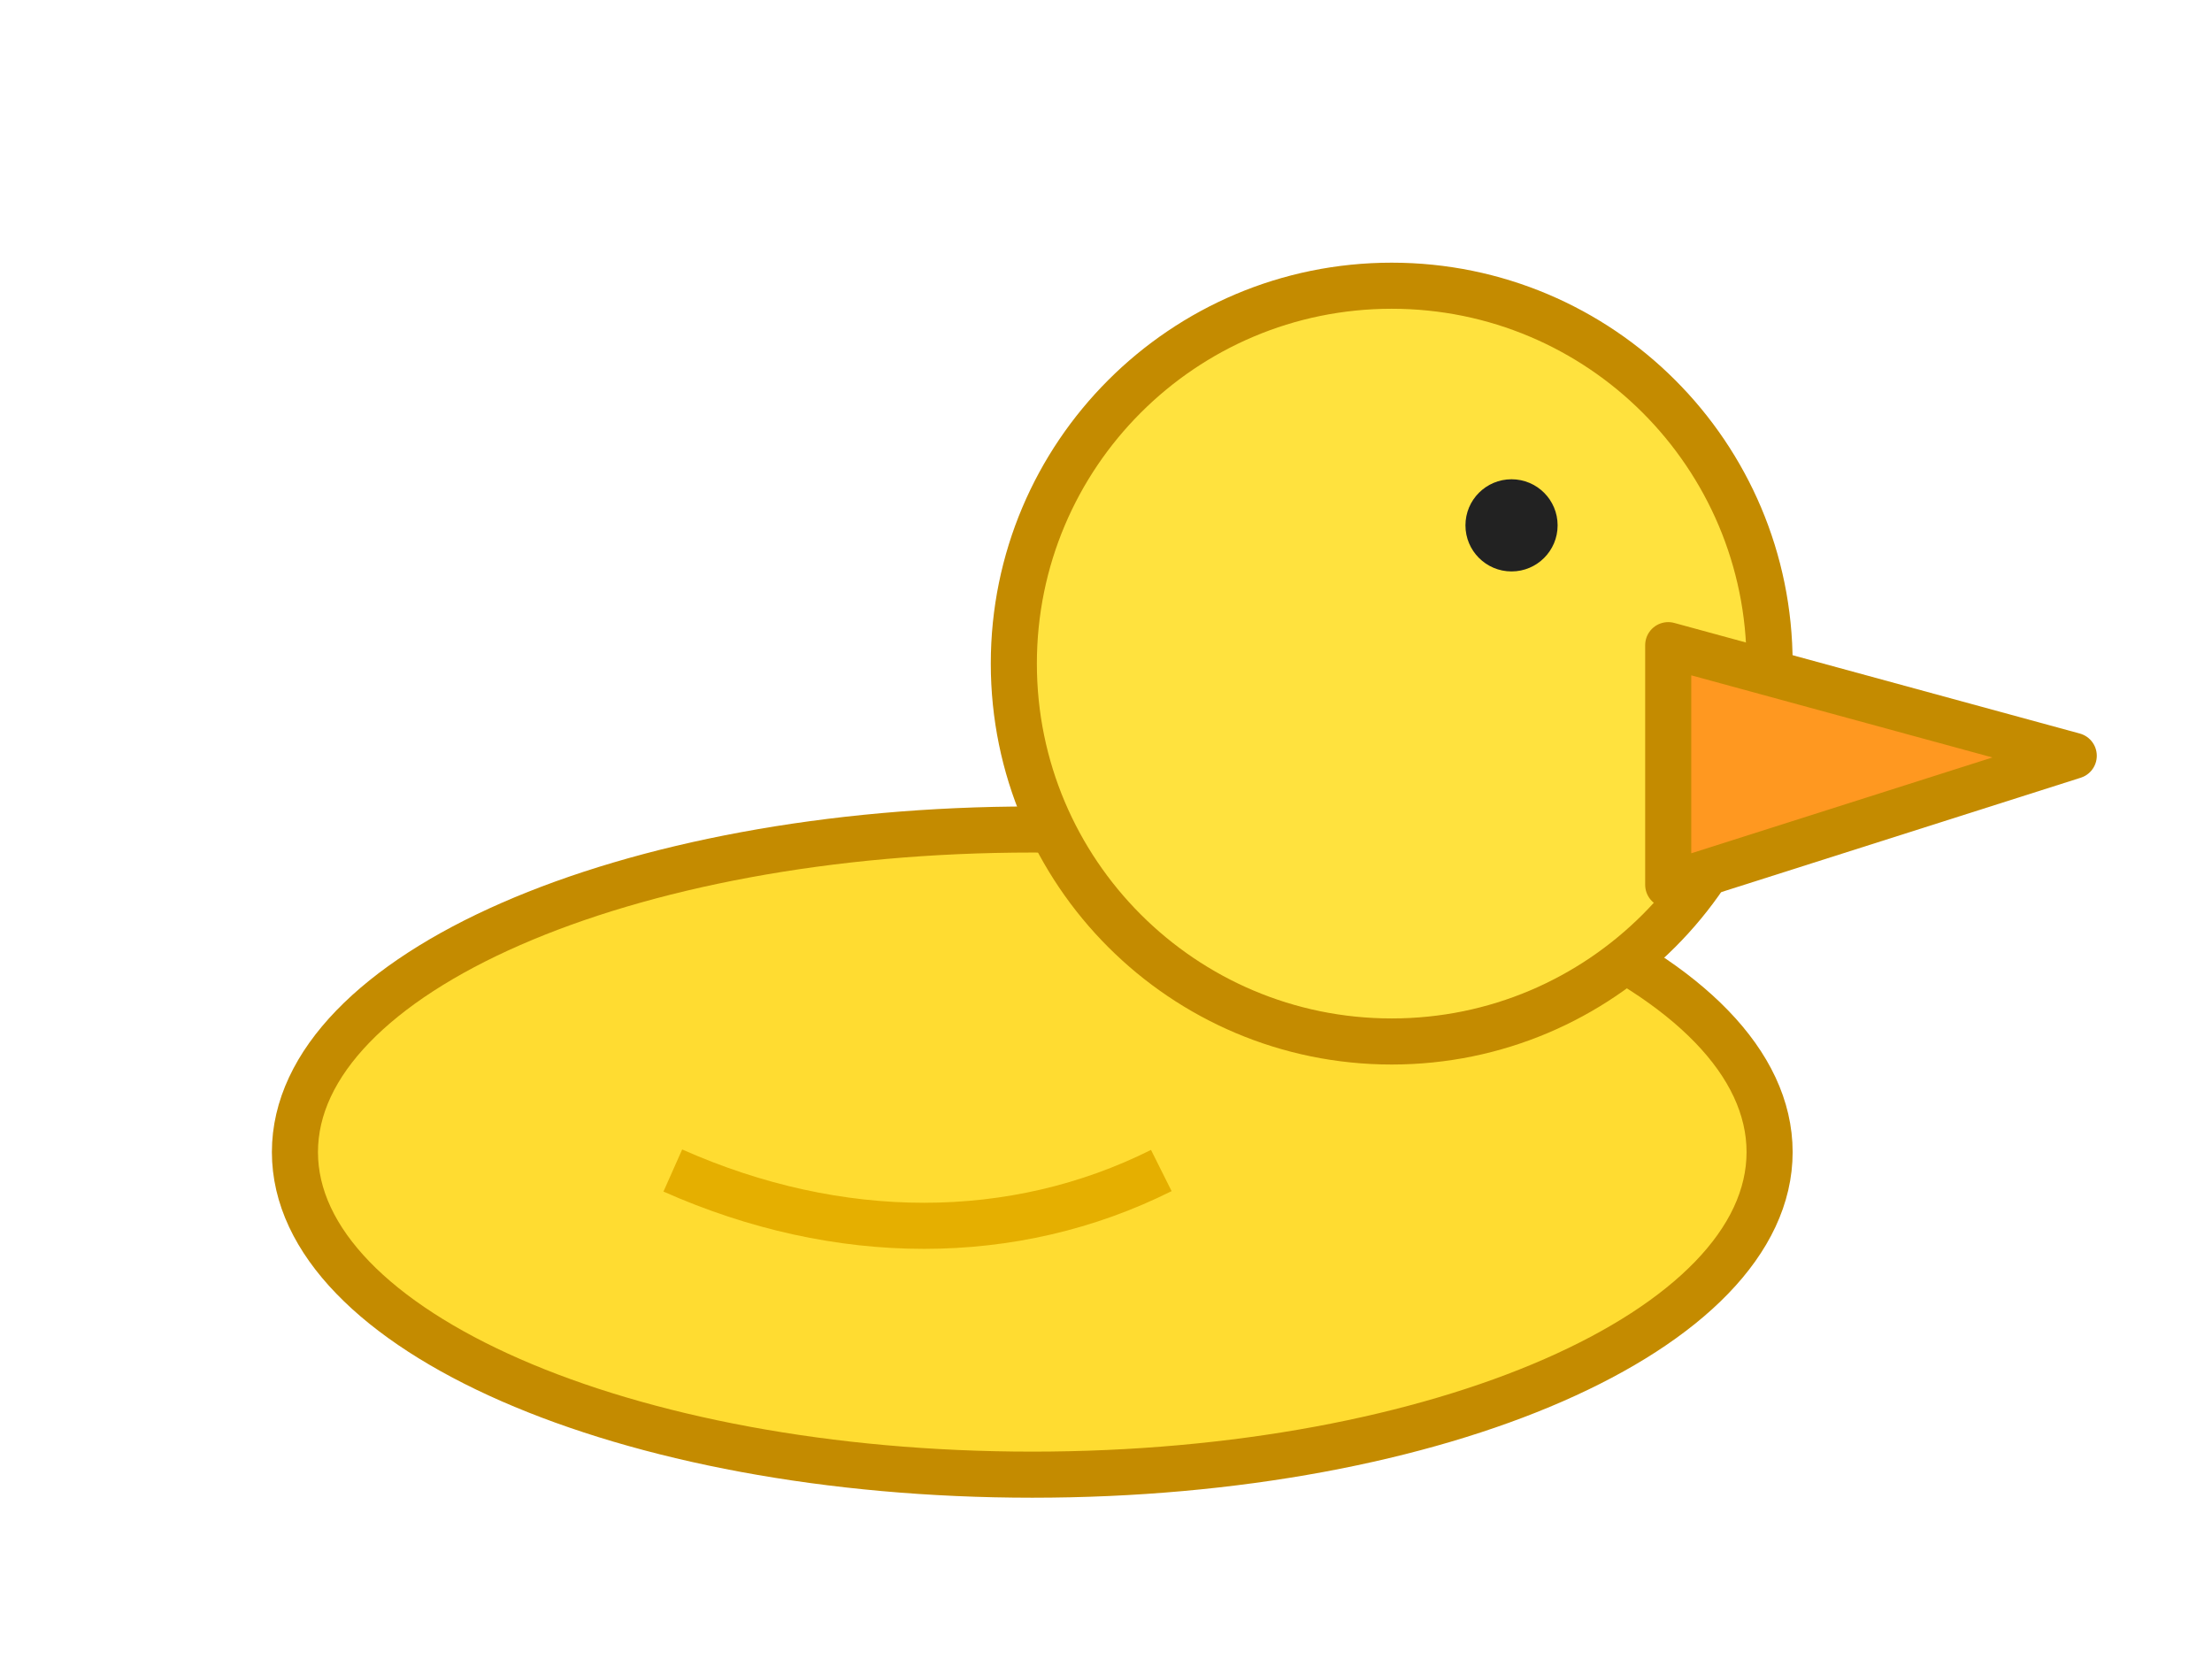
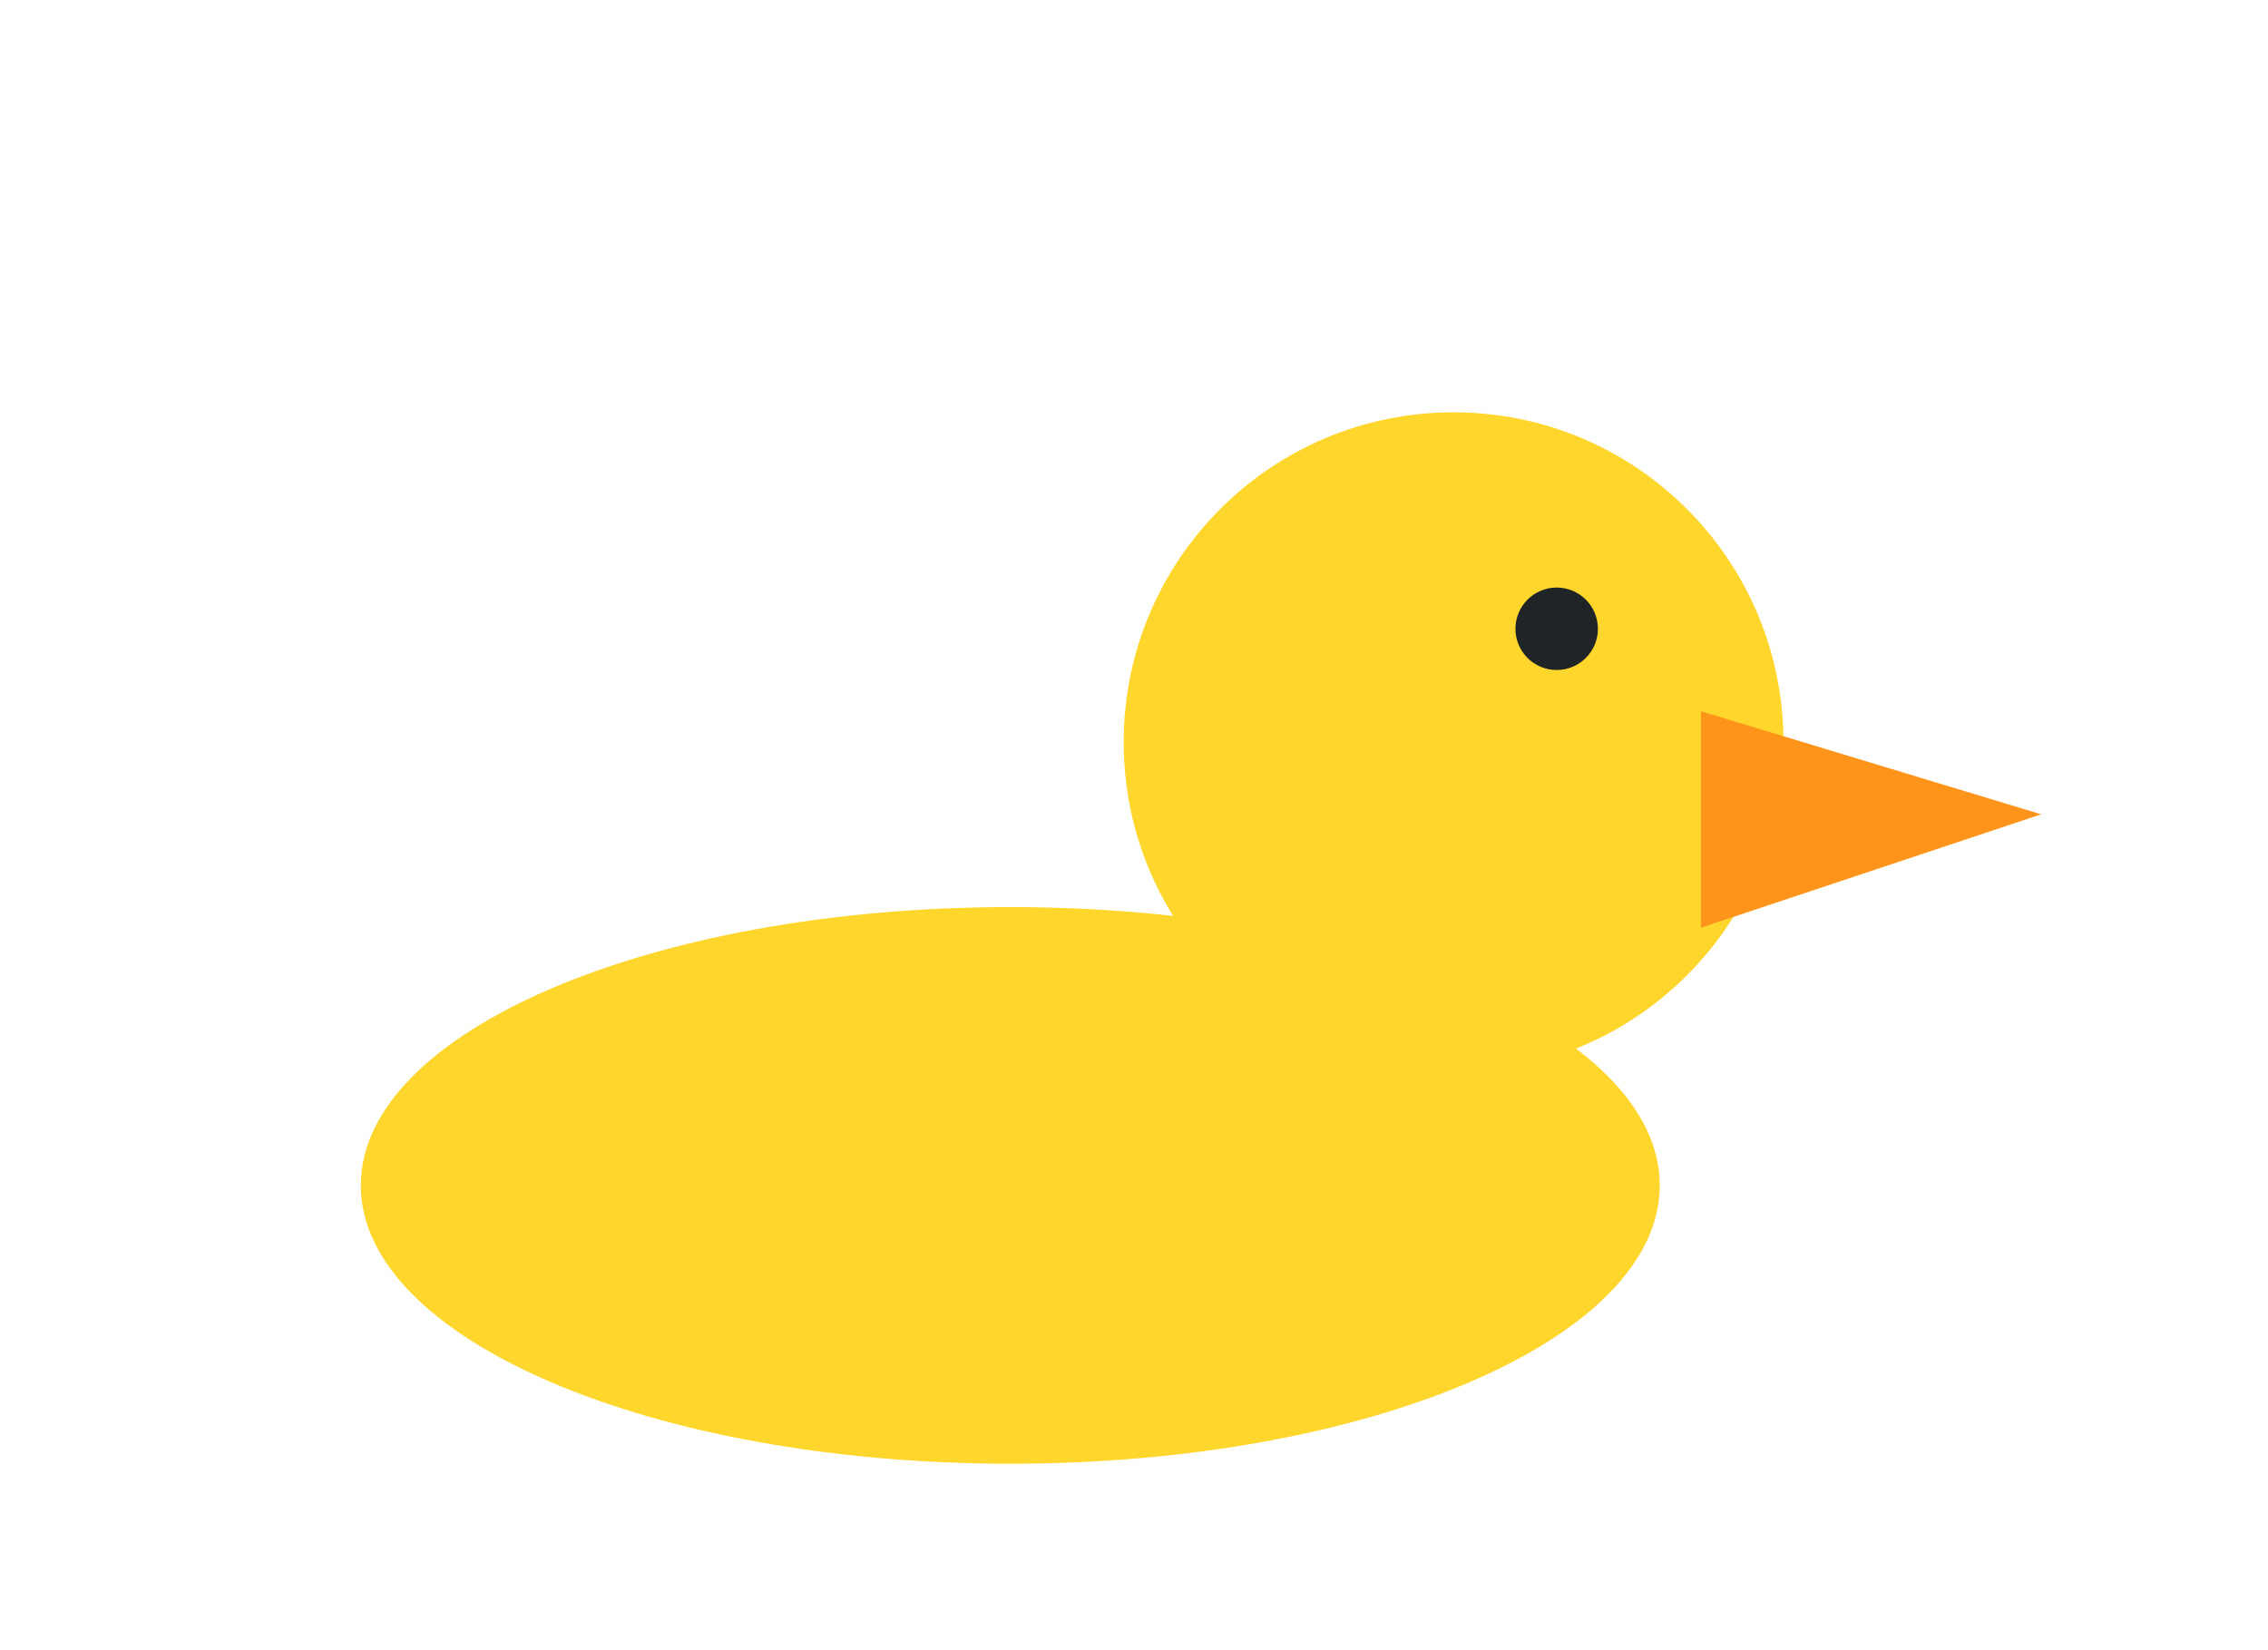
- <svg xmlns="http://www.w3.org/2000/svg" viewBox="0 0 240 180">
-   <g stroke="#c48b00" stroke-width="5" stroke-linejoin="round">
-     <ellipse cx="112" cy="125" rx="80" ry="35" fill="#ffdc31" />
-     <circle cx="151" cy="72" r="41" fill="#ffe23e" />
-     <path fill="#ff9820" d="M181 70l44 12-44 14z" />
-     <circle cx="164" cy="57" r="5" fill="#222" stroke="none" />
-     <path d="M73 127c18 8 37 8 53 0" fill="none" stroke="#e5af00" />
-   </g>
+ <svg xmlns="http://www.w3.org/2000/svg" viewBox="0 0 220 160">
+   <ellipse cx="98" cy="115" rx="63" ry="27" fill="#ffd62c" />
+   <circle cx="141" cy="72" r="32" fill="#ffd62c" />
+   <path d="M165 69l33 10-33 11z" fill="#ff941b" />
+   <circle cx="151" cy="61" r="4" fill="#202426" />
</svg>
